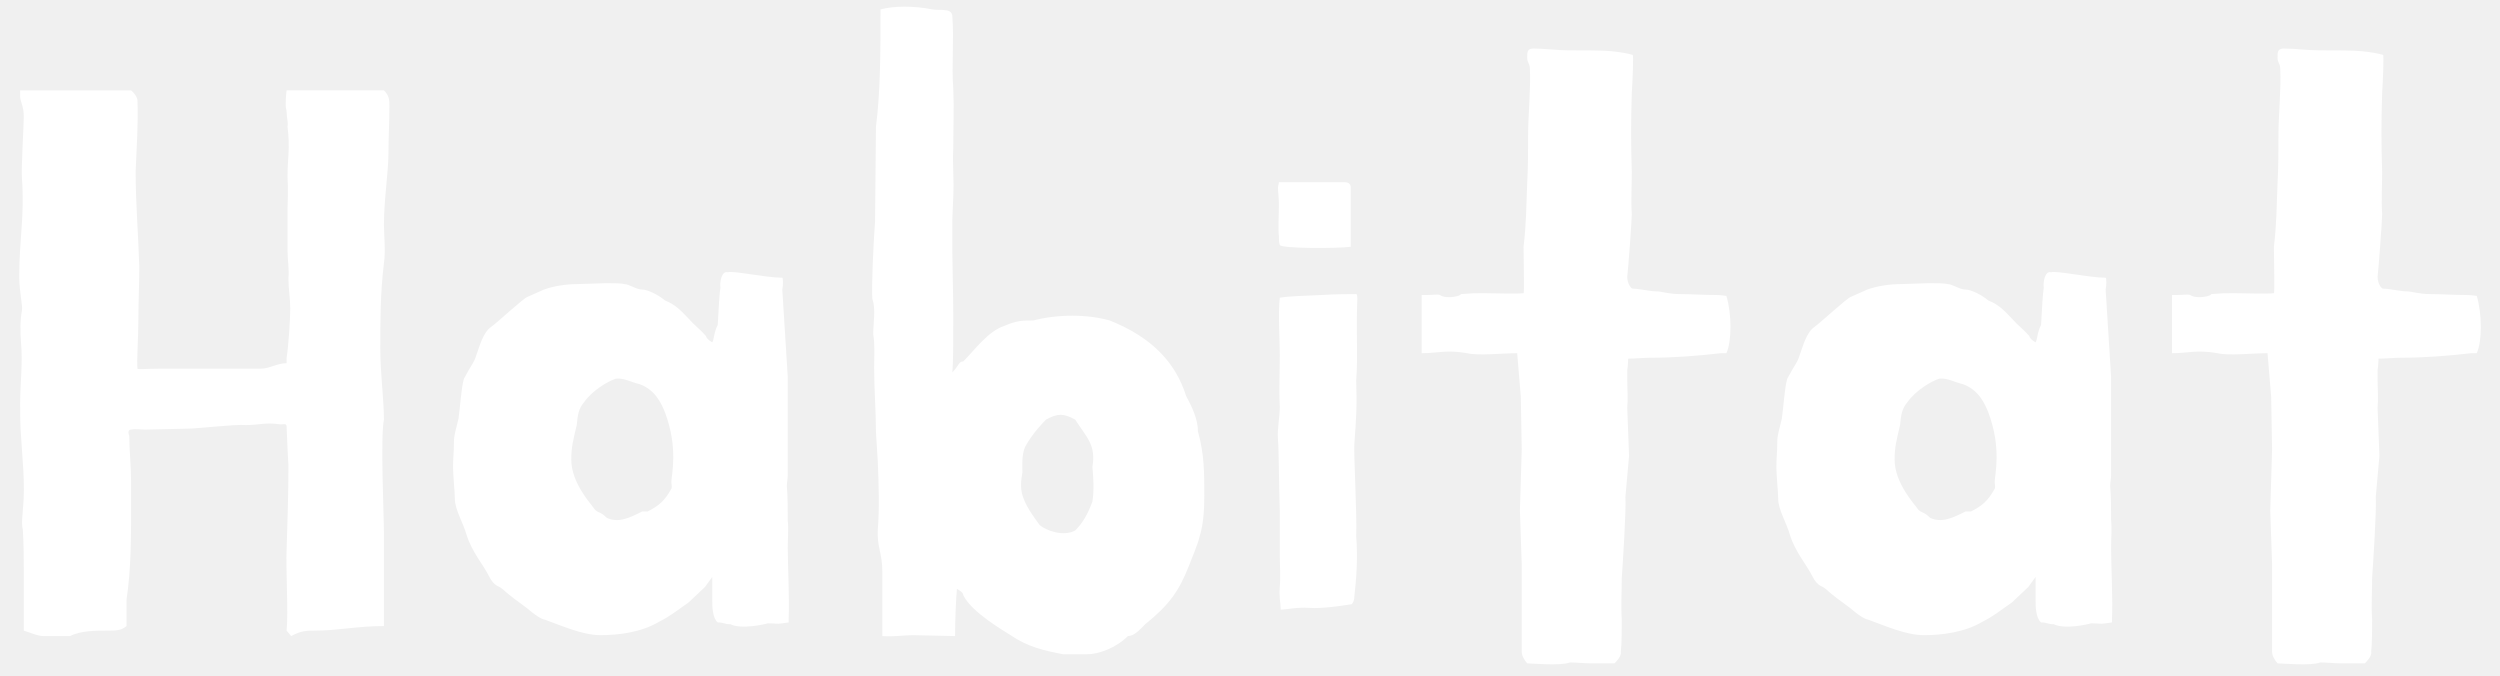
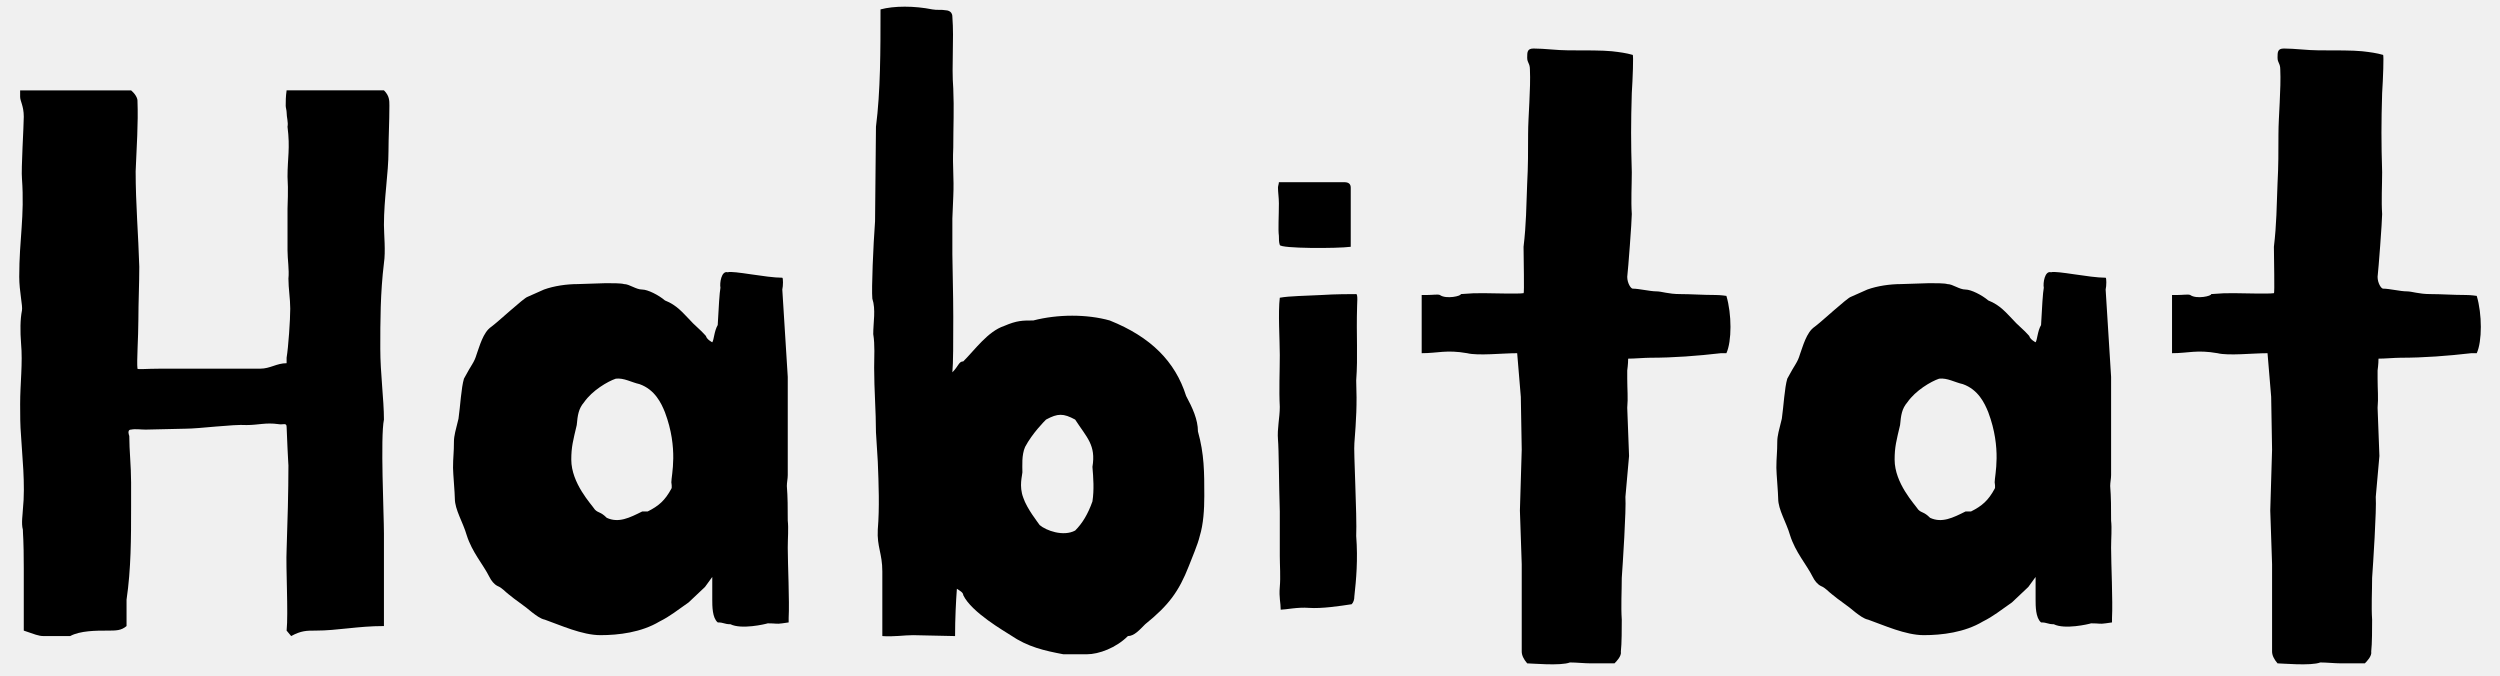
<svg xmlns="http://www.w3.org/2000/svg" id="Layer_1" data-name="Layer 1" viewBox="0 0 2175.49 587.71">
  <defs>
    <style>
-       .cls-1 {
-         fill: #ffffff;
-       }
+      .cls-1 {
+     fill: currentColor;
+   }
    </style>
  </defs>
  <path class="cls-1" d="M137.8,320.81h88.65c8.71,0,14.25-4.75,22.95-4.75v-4.75c1.58-9.5,3.17-33.24,3.17-42.74,0-8.71-1.58-17.41-1.58-26.12.79-7.91-.79-16.62-.79-24.54v-36.41c0-3.17.79-15.83,0-27.7,0-16.62,2.37-24.54,0-43.53.79-3.96-.79-7.92-.79-12.66,0-1.58-.79-3.96-.79-5.54,0-3.96,0-7.91.79-13.46h84.69c4.75,4.75,4.75,8.71,4.75,13.46,0,14.25-.79,27.7-.79,39.57,0,19-3.96,41.16-3.96,64.11,0,7.91,1.58,22.95,0,33.24-3.17,26.12-3.17,50.65-3.17,74.4,0,21.37,3.17,44.32,3.17,61.74-3.17,15.04,0,83.1,0,98.93v80.73c-22.95,0-40.36,3.96-59.36,3.96-7.91,0-12.66,0-21.37,4.75l-3.96-4.75c1.58-15.04-.79-55.4,0-70.44.79-23.74,1.58-49.86,1.58-73.61,0,1.58-1.58-29.28-1.58-33.24s-3.17-1.58-7.12-2.37c-11.08-1.58-17.41.79-27.7.79-11.87-.79-41.16,3.17-53.03,3.17l-34.82.79c-4.75,0-8.71-.79-12.66,0-3.96,0-1.58,5.54-1.58,5.54,0,12.66,1.58,26.12,1.58,40.37v21.37c0,26.91,0,53.82-3.96,80.73v22.95c-4.75,3.96-8.71,3.96-17.41,3.96s-22.95,0-31.66,4.75h-22.95c-4.75,0-7.92-1.58-17.41-4.75v-53.82c0-26.12-.79-30.08-.79-34.03-1.58-5.54,0-14.25,0-17.41,2.37-22.16-.79-48.28-1.58-64.11-.79-9.5-.79-18.2-.79-27.7,0-18.2,2.37-35.62.79-53.03-.79-10.29-.79-20.58.79-28.49.79-3.96-2.37-16.62-2.37-29.28,0-33.24,4.75-52.24,2.37-85.48-.79-7.91,1.58-45.91,1.58-53.82,0-9.5-3.17-13.46-3.17-17.41v-5.54h96.56c5.54,4.75,5.54,8.71,5.54,8.71.79,20.58-.79,41.16-1.58,61.74,0,28.49,2.37,55.4,3.17,83.1,0,15.04-.79,30.87-.79,45.91s-1.58,36.41-.79,42.74c0,.79,8.71,0,18.2,0Z" />
  <path class="cls-1" d="M686.29,541.63l-5.54.79c-5.54.79-4.75,0-12.66,0-2.37.79-22.95,5.54-32.45.79-5.54,0-5.54-1.58-11.08-1.58-4.75-3.96-4.75-14.25-4.75-19.79v-19.79l-6.33,8.71-14.25,13.46c-10.29,7.12-15.83,11.87-25.33,16.62-15.83,9.5-35.62,11.87-51.45,11.87s-34.82-8.71-48.28-13.46c-3.96-.79-7.92-3.96-11.08-6.33-6.33-5.54-15.04-11.08-20.58-15.83-3.17-2.38-5.54-5.54-9.5-7.12-3.17-1.58-5.54-4.75-7.12-7.91-5.54-11.08-15.04-21.37-19.79-36.41-3.17-11.08-10.29-22.16-10.29-31.66,0-4.75-1.58-22.16-1.58-26.91,0-9.5.79-12.66.79-22.95,0-4.75,1.58-10.29,3.96-19.79,1.58-11.08,2.37-26.91,4.75-34.82,7.12-13.46,8.71-13.46,11.08-21.37,2.37-6.33,5.54-19,12.66-23.74,5.54-3.96,28.49-25.33,31.66-26.12l14.25-6.33c8.71-3.17,19.79-4.75,29.28-4.75l24.54-.79c5.54,0,13.46,0,15.83.79,4.75,0,10.29,4.75,15.83,4.75,4.75,0,14.25,4.75,19.79,9.5,10.29,3.96,15.83,11.08,20.58,15.83,4.75,5.54,10.29,9.5,15.04,15.04.79,3.17,5.54,5.54,5.54,5.54,1.58-2.37,1.58-9.5,4.75-15.04.79-15.04,1.58-28.49,2.37-32.45-.79-3.96.79-15.04,6.33-13.46,4.75-1.58,33.24,4.75,47.49,4.75.79,0,.79,7.12,0,10.29l4.75,75.98v85.48c0,3.17-.79,6.33-.79,9.5.79,9.5.79,19.79.79,30.08.79,7.12,0,15.04,0,23.74,0,13.46,1.58,46.7.79,60.94v3.96ZM584.19,419.74c0-6.33,6.33-29.28-5.54-60.94-3.17-7.92-8.71-19.79-22.16-24.54-7.12-1.58-13.46-5.54-20.58-4.75-7.12,2.37-20.58,10.29-27.7,20.58-4.75,5.54-5.54,11.08-6.33,19.79-3.17,13.46-4.75,19-4.75,30.08,0,20.58,17.41,38.78,20.58,43.53,3.17,3.17,4.75,1.58,10.29,7.12,10.29,4.75,19.79,0,30.87-5.54h4.75c9.5-4.75,15.04-9.5,20.58-19.79.79-.79,0-5.54,0-5.54Z" />
  <path class="cls-1" d="M794.71,552.71c-7.91,0-17.41,1.58-26.91.79v-56.19c0-15.83-4.75-21.37-3.96-36.41,1.58-19,.79-39.57,0-59.36l-1.58-25.33c0-18.2-1.58-37.2-1.58-56.19,0-9.5.79-19.79-.79-29.28,0-10.29,2.37-21.37-.79-30.87-.79-8.71.79-45.91,2.37-67.28l.79-82.31c3.96-30.87,3.96-66.48,3.96-102.1,11.87-3.17,29.28-3.17,45.11,0,3.96.79,7.91,0,11.87.79,0,0,5.54,0,5.54,5.54,1.58,20.58-.79,41.95.79,62.53.79,18.2,0,32.45,0,51.45-.79,17.41.79,25.33,0,42.74l-.79,19v30.87c0,8.71.79,34.03.79,54.61,0,22.16,0,40.37-.79,48.28,5.54-5.54,5.54-9.5,9.5-9.5,10.29-10.29,21.37-26.12,35.62-30.87,11.08-4.75,15.83-4.75,25.33-4.75,21.37-5.54,46.7-5.54,66.48,0,35.62,14.25,56.99,35.62,66.48,65.69,5.54,10.29,10.29,20.58,10.29,30.87,5.54,19.79,5.54,35.62,5.54,56.19,0,11.87-.79,24.54-3.96,34.83-1.58,7.12-7.12,19.79-9.5,26.12-8.71,22.16-17.41,34.03-37.99,50.65-4.75,4.75-9.5,10.29-15.04,10.29-10.29,10.29-25.33,15.83-35.62,15.83h-20.58c-16.62-3.17-30.87-6.33-45.91-16.62-4.75-3.17-34.03-19.79-41.16-34.83,0-2.37-3.17-3.96-5.54-5.54-.79,10.29-1.58,26.12-1.58,41.16l-36.41-.79ZM935.59,461.69c6.33-6.33,11.08-14.25,15.04-25.33,1.58-10.29.79-20.58,0-30.08,3.17-19-4.75-25.33-15.04-41.16-10.29-5.54-15.04-5.54-25.33,0-1.58,1.58-11.87,11.87-18.2,23.74-3.17,7.12-2.37,16.62-2.37,22.16,0,2.37-3.17,11.87.79,22.16,3.17,9.5,12.66,21.37,14.25,23.74,5.54,4.75,20.58,10.29,30.87,4.75Z" />
  <path class="cls-1" d="M1178.57,518.68c0,3.17-.79,5.54-2.37,7.12-10.29,1.58-26.12,3.96-37.2,3.17-9.5-.79-20.58,1.58-24.54,1.58,0-6.33-1.58-10.29-.79-19.79.79-8.71,0-19,0-26.91v-38.78c-.79-24.54-.79-53.82-1.58-62.53-.79-9.5,1.58-19,1.58-28.49-.79-15.04,0-30.08,0-45.11,0-12.66-1.58-37.2,0-49.86,8.71-1.58,22.16-1.58,36.41-2.37,11.87-.79,25.33-.79,30.08-.79,1.58,0,.79,8.71.79,10.29-.79,26.12.79,43.53-.79,64.9.79,21.37,0,34.03-1.58,54.61-.79,6.33,2.38,62.53,1.58,80.73,1.58,20.58,0,37.99-1.58,52.24ZM1112.88,176.76c0-4.75-.79-9.5-.79-13.46,0-1.58.79-3.17.79-4.75h56.99q5.54,0,5.54,4.75v51.45c-11.87,1.58-60.94,1.58-61.73-1.58-.79-2.37-.79-4.75-.79-7.91-.79-5.54,0-17.41,0-28.49Z" />
  <path class="cls-1" d="M1411.26,539.26c0,6.33,0,21.37-.79,27.7.79,3.96-3.96,8.71-5.54,10.29h-20.58c-5.54,0-12.66-.79-18.2-.79-7.92,3.17-34.03.79-37.2.79q-4.75-5.54-4.75-10.29v-75.98l-1.58-46.7,1.58-53.03-.79-45.91-3.17-37.99c-12.66,0-34.03,2.37-43.53,0-18.2-3.17-25.33,0-39.57,0v-50.65h4.75c4.75,0,9.5-.79,11.08,0,5.54,3.96,19,.79,18.2-.79,11.87-.79,10.29-.79,19.79-.79,8.71,0,29.29.79,34.83,0,.79,0,0-29.28,0-40.37,2.37-19.79,2.37-34.82,3.17-55.4.79-14.25.79-27.7.79-42.74s2.38-39.57,1.58-56.19c0-5.54-2.37-5.54-2.37-10.29s0-7.91,5.54-7.91c9.5,0,20.58,1.58,30.08,1.58,15.83,0,30.08,0,37.99.79,7.12.79,12.66,1.58,18.2,3.17.79,0,0,21.37-.79,33.24-.79,26.12-.79,42.74,0,68.86,0,11.87-.79,24.54,0,36.41,0,6.33-3.17,48.28-3.96,54.61,0,5.54,3.17,10.29,4.75,10.29,5.54,0,15.04,2.37,20.58,2.37,4.75,0,10.29,2.37,20.58,2.37,9.5,0,19.79.79,30.87.79,4.75,0,9.5.79,9.5.79,4.75,15.83,4.75,39.57,0,49.86h-4.75c-20.58,2.37-41.16,3.96-61.74,3.96-4.75,0-13.46.79-19,.79,0,4.75-.79,10.29-.79,10.29v7.12c0,9.5.79,16.62,0,25.33l1.58,41.95-3.17,35.62c.79,11.08-2.37,59.36-3.17,70.44,0,11.87-.79,24.54,0,36.41Z" />
  <path class="cls-1" d="M1837.85,541.63l-5.54.79c-5.54.79-4.75,0-12.66,0-2.37.79-22.95,5.54-32.45.79-5.54,0-5.54-1.58-11.08-1.58-4.75-3.96-4.75-14.25-4.75-19.79v-19.79l-6.33,8.71-14.25,13.46c-10.29,7.12-15.83,11.87-25.33,16.62-15.83,9.5-35.62,11.87-51.45,11.87s-34.83-8.71-48.28-13.46c-3.96-.79-7.91-3.96-11.08-6.33-6.33-5.54-15.04-11.08-20.58-15.83-3.17-2.38-5.54-5.54-9.5-7.12-3.17-1.58-5.54-4.75-7.12-7.91-5.54-11.08-15.04-21.37-19.79-36.41-3.17-11.08-10.29-22.16-10.29-31.66,0-4.75-1.58-22.16-1.58-26.91,0-9.5.79-12.66.79-22.95,0-4.75,1.58-10.29,3.96-19.79,1.58-11.08,2.37-26.91,4.75-34.82,7.12-13.46,8.71-13.46,11.08-21.37,2.38-6.33,5.54-19,12.66-23.74,5.54-3.96,28.49-25.33,31.66-26.12l14.25-6.33c8.71-3.17,19.79-4.75,29.28-4.75l24.54-.79c5.54,0,13.46,0,15.83.79,4.75,0,10.29,4.75,15.83,4.75,4.75,0,14.25,4.75,19.79,9.5,10.29,3.96,15.83,11.08,20.58,15.83,4.75,5.54,10.29,9.5,15.04,15.04.79,3.17,5.54,5.54,5.54,5.54,1.58-2.37,1.58-9.5,4.75-15.04.79-15.04,1.58-28.49,2.38-32.45-.79-3.96.79-15.04,6.33-13.46,4.75-1.58,33.24,4.75,47.49,4.75.79,0,.79,7.12,0,10.29l4.75,75.98v85.48c0,3.17-.79,6.33-.79,9.5.79,9.5.79,19.79.79,30.08.79,7.12,0,15.04,0,23.74,0,13.46,1.58,46.7.79,60.94v3.96ZM1735.75,419.74c0-6.33,6.33-29.28-5.54-60.94-3.17-7.92-8.71-19.79-22.16-24.54-7.12-1.58-13.46-5.54-20.58-4.75-7.12,2.37-20.58,10.29-27.7,20.58-4.75,5.54-5.54,11.08-6.33,19.79-3.17,13.46-4.75,19-4.75,30.08,0,20.58,17.41,38.78,20.58,43.53,3.17,3.17,4.75,1.58,10.29,7.12,10.29,4.75,19.79,0,30.87-5.54h4.75c9.5-4.75,15.04-9.5,20.58-19.79.79-.79,0-5.54,0-5.54Z" />
  <path class="cls-1" d="M2064.21,539.26c0,6.33,0,21.37-.79,27.7.79,3.96-3.96,8.71-5.54,10.29h-20.58c-5.54,0-12.66-.79-18.2-.79-7.92,3.17-34.03.79-37.2.79q-4.75-5.54-4.75-10.29v-75.98l-1.58-46.7,1.58-53.03-.79-45.91-3.17-37.99c-12.66,0-34.03,2.37-43.53,0-18.2-3.17-25.33,0-39.57,0v-50.65h4.75c4.75,0,9.5-.79,11.08,0,5.54,3.96,19,.79,18.2-.79,11.87-.79,10.29-.79,19.79-.79,8.71,0,29.29.79,34.83,0,.79,0,0-29.28,0-40.37,2.37-19.79,2.37-34.82,3.17-55.4.79-14.25.79-27.7.79-42.74s2.38-39.57,1.58-56.19c0-5.54-2.37-5.54-2.37-10.29s0-7.91,5.54-7.91c9.5,0,20.58,1.58,30.08,1.58,15.83,0,30.08,0,37.99.79,7.12.79,12.66,1.58,18.2,3.17.79,0,0,21.37-.79,33.24-.79,26.12-.79,42.74,0,68.86,0,11.87-.79,24.54,0,36.41,0,6.33-3.17,48.28-3.96,54.61,0,5.54,3.17,10.29,4.75,10.29,5.54,0,15.04,2.37,20.58,2.37,4.75,0,10.29,2.37,20.58,2.37,9.5,0,19.79.79,30.87.79,4.75,0,9.5.79,9.5.79,4.75,15.83,4.75,39.57,0,49.86h-4.75c-20.58,2.37-41.16,3.96-61.74,3.96-4.75,0-13.46.79-19,.79,0,4.75-.79,10.29-.79,10.29v7.12c0,9.5.79,16.62,0,25.33l1.58,41.95-3.17,35.62c.79,11.08-2.37,59.36-3.17,70.44,0,11.87-.79,24.54,0,36.41Z" />
</svg>
